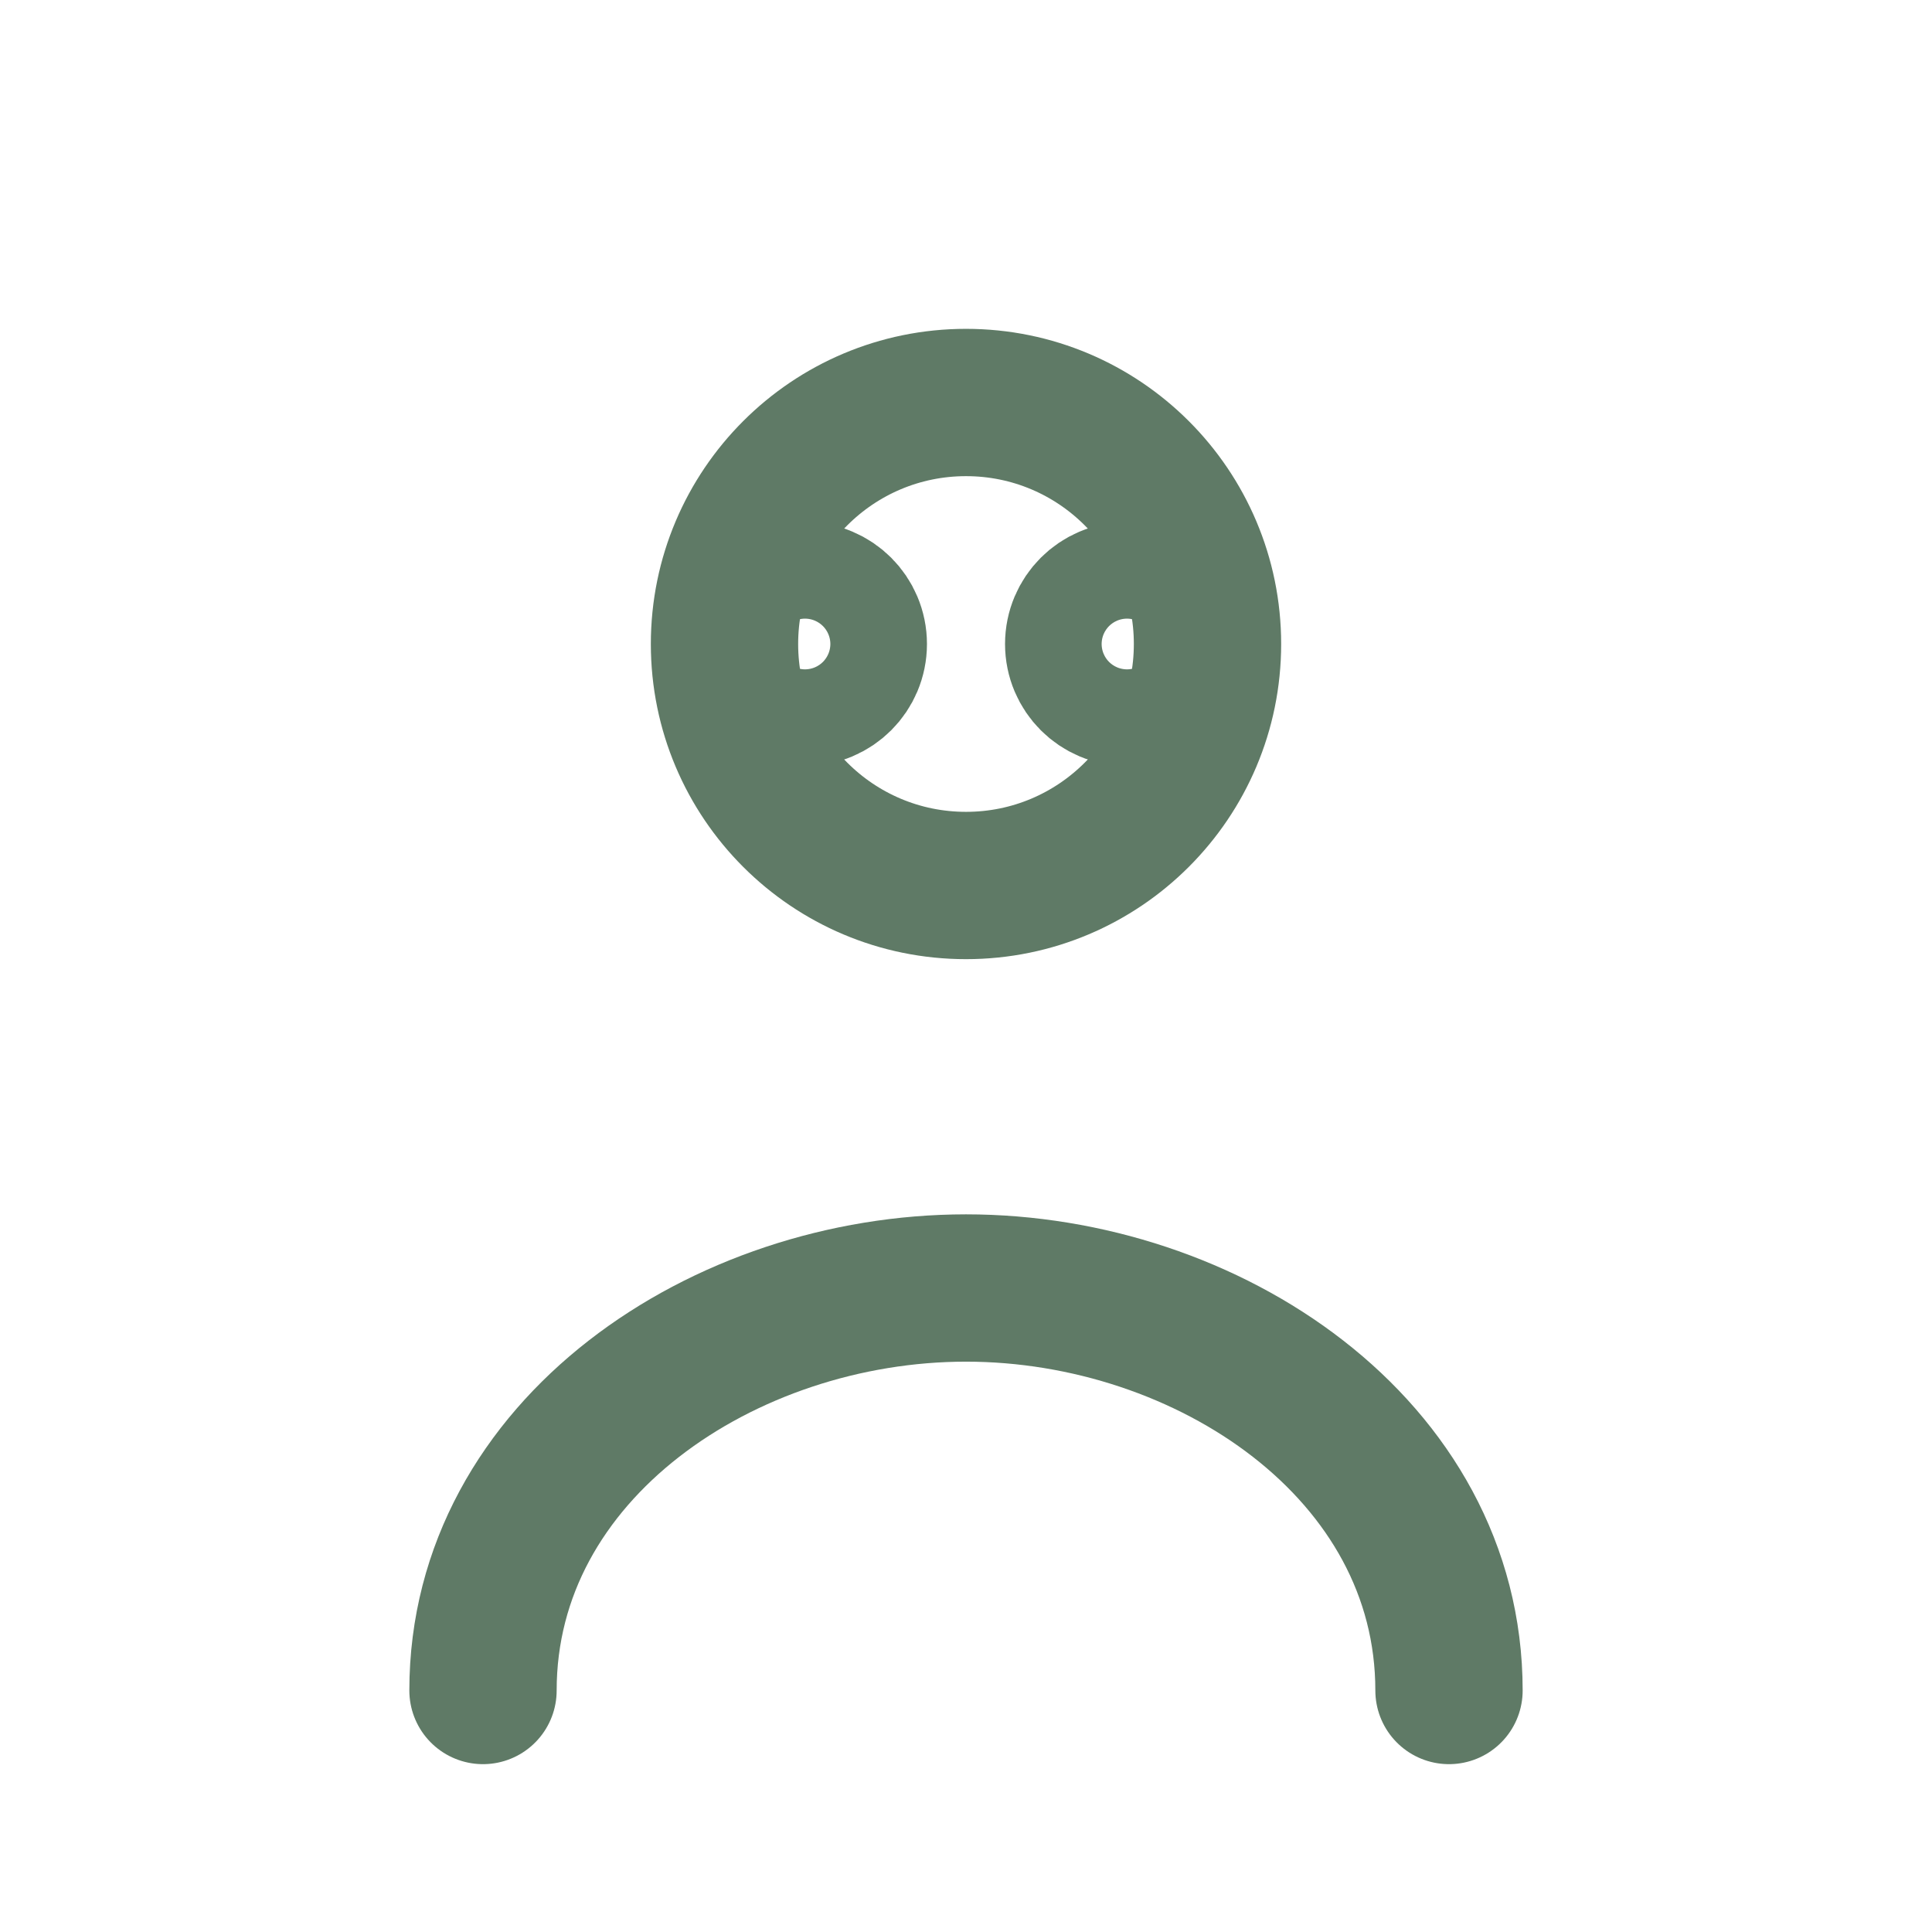
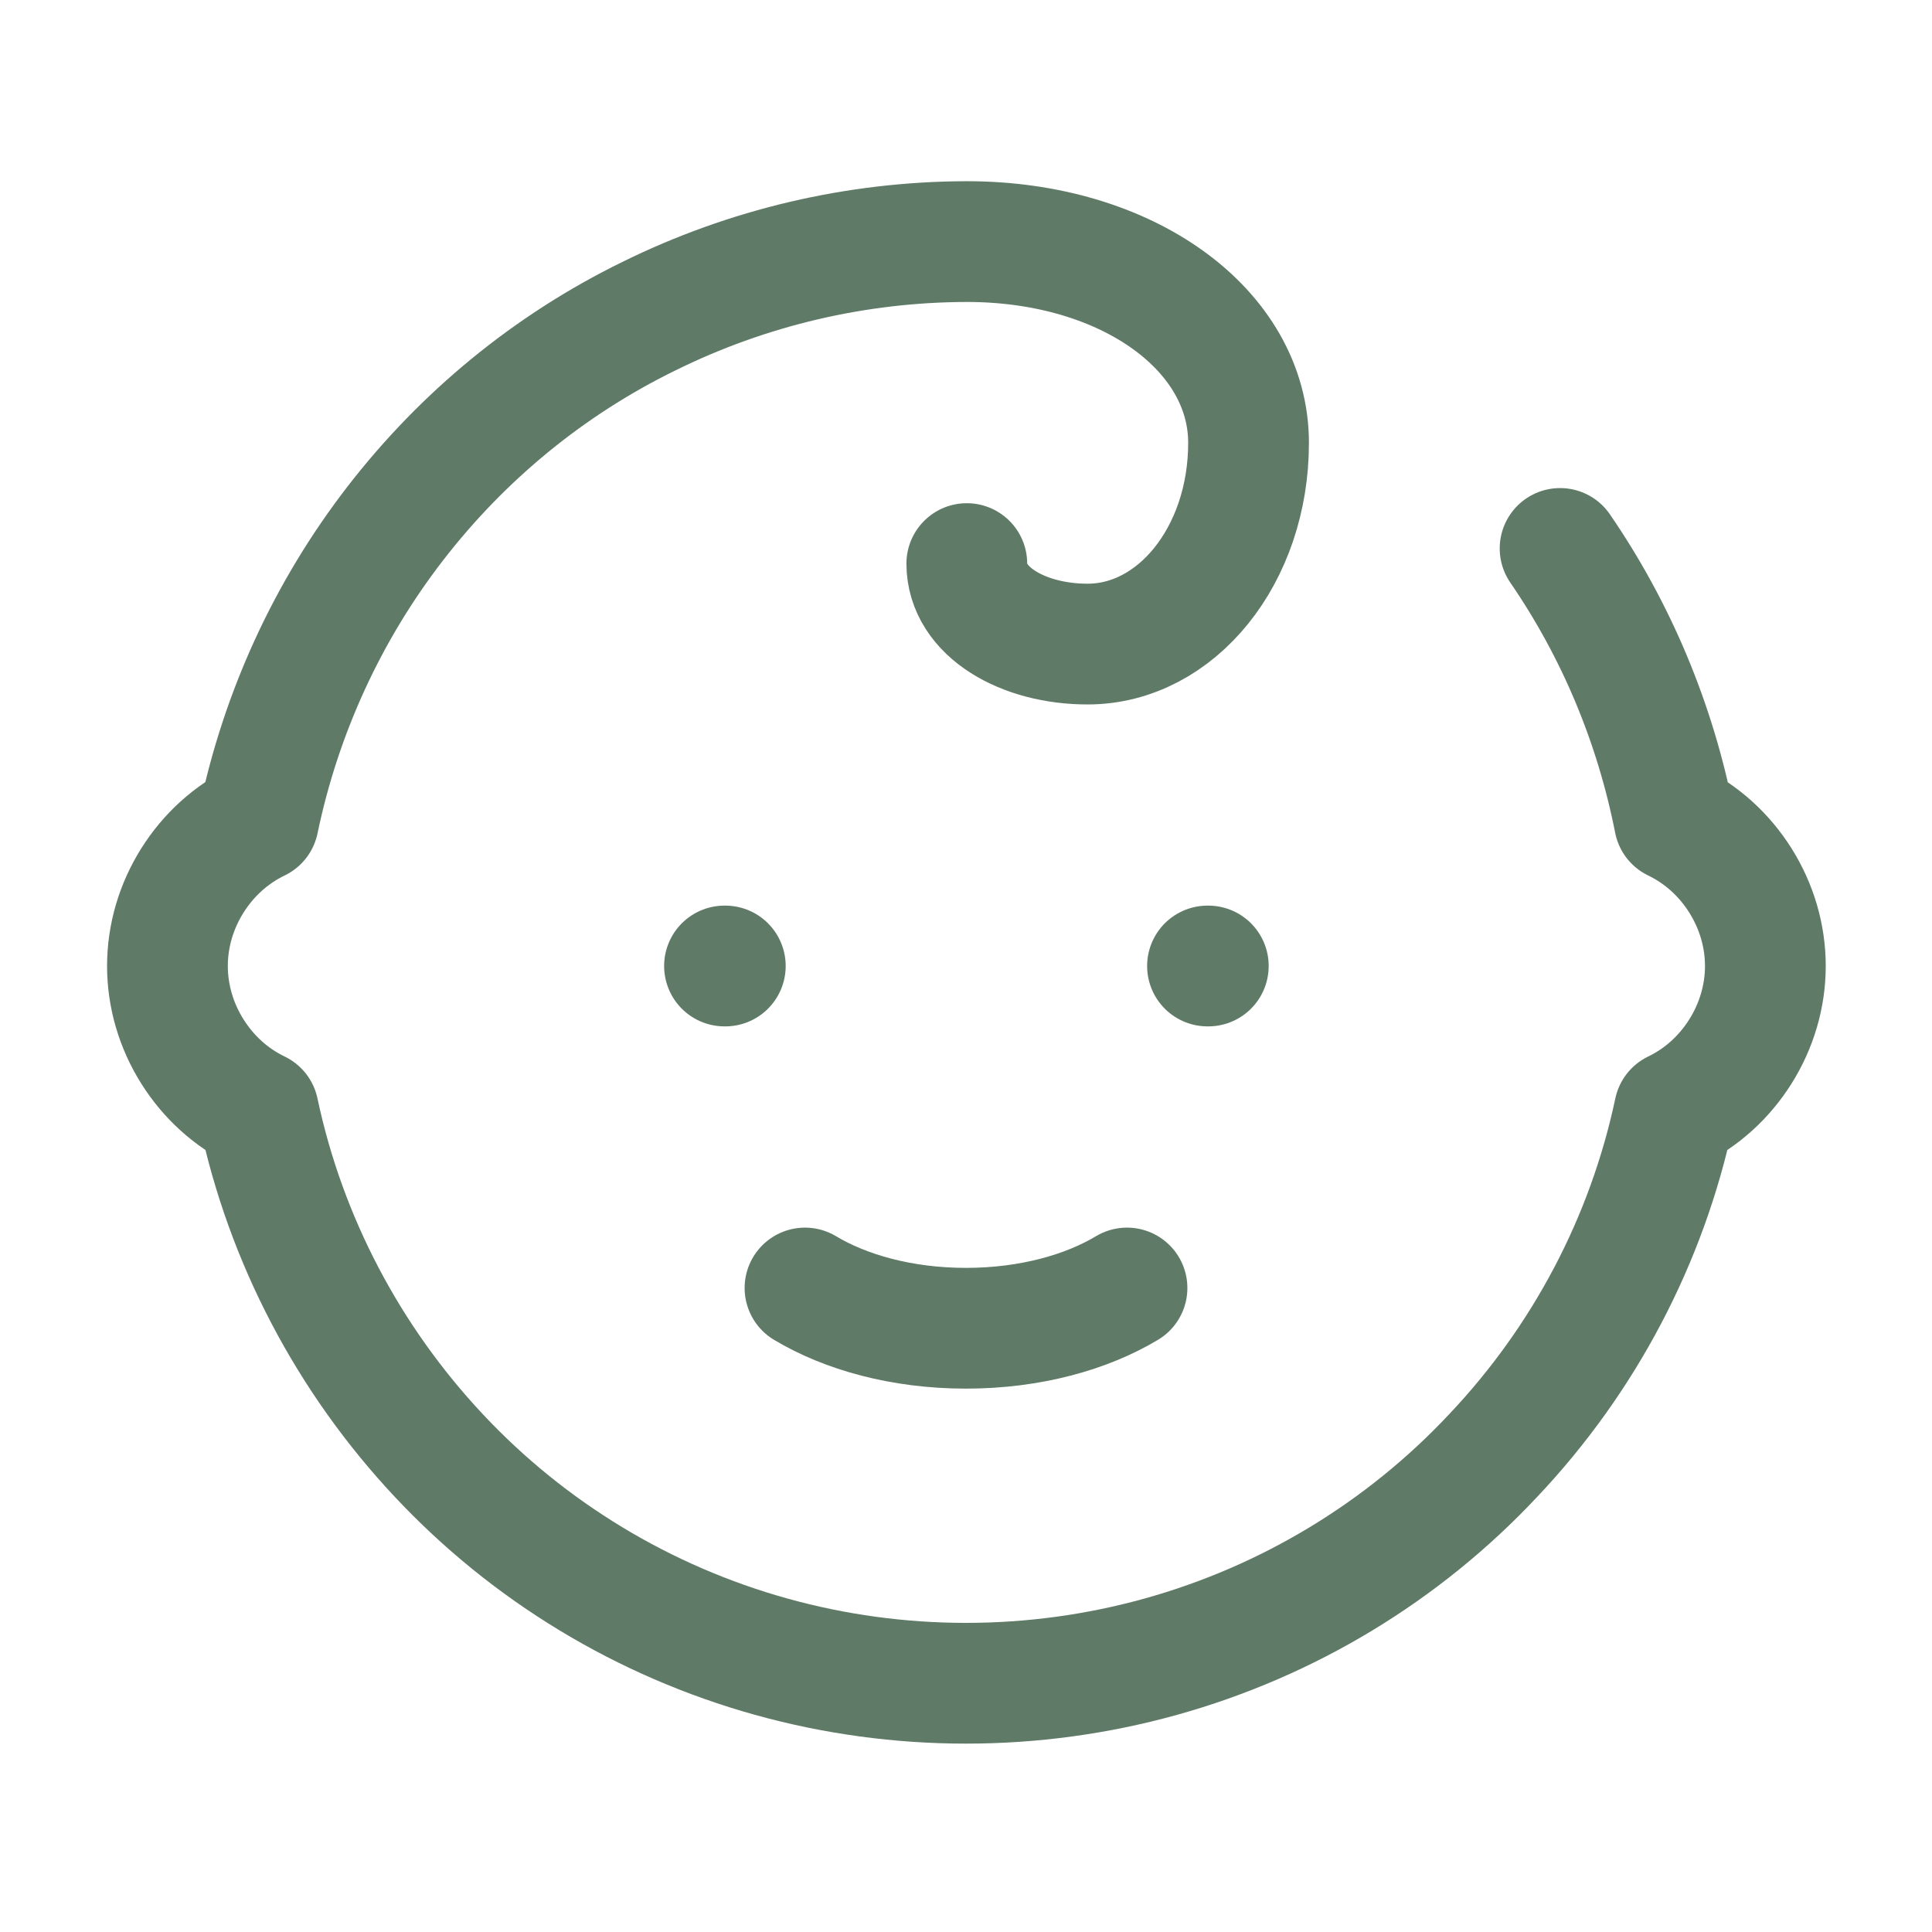
- <svg xmlns="http://www.w3.org/2000/svg" viewBox="0 0 24 24" width="24" height="24" fill="none" stroke="#5F7A66" stroke-width="1.83" stroke-linecap="round" stroke-linejoin="round">
-   <circle cx="12" cy="8" r="3" />
-   <path d="M6 21c0-3 3-5 6-5s6 2 6 5" />
-   <circle cx="10" cy="8" r=".6" />
-   <circle cx="14" cy="8" r=".6" />
+ <svg xmlns="http://www.w3.org/2000/svg" viewBox="0 0 24 24" width="24" height="24" fill="none" stroke="#5F7A66" stroke-width="1.5" stroke-linecap="round" stroke-linejoin="round">
+   <path d="M10 16c.5.3 1.2.5 2 .5s1.5-.2 2-.5" />
+   <path d="M15 12h.01" />
+   <path d="M19.38 6.813c.7 1.02 1.18 2.17 1.42 3.387.34.164.62.42.82.738.2.318.31.686.31 1.062s-.11.744-.31 1.062c-.2.318-.48.574-.82.738-.34 1.605-1.12 3.085-2.25 4.28-1.12 1.196-2.55 2.06-4.13 2.5-1.58.44-3.26.44-4.84 0-1.58-.44-3.01-1.304-4.13-2.5-1.12-1.195-1.9-2.675-2.24-4.28-.34-.164-.62-.42-.82-.738-.2-.318-.31-.686-.31-1.062s.11-.744.31-1.062c.2-.318.48-.574.82-.738.28-1.345.86-2.61 1.7-3.697.84-1.087 1.91-1.968 3.15-2.575 1.23-.607 2.58-.924 3.95-.927 2 0 3.5 1.1 3.5 2.5s-.9 2.5-2 2.5c-.8 0-1.5-.4-1.5-1" />
+   <path d="M9 12h.01" />
</svg>
